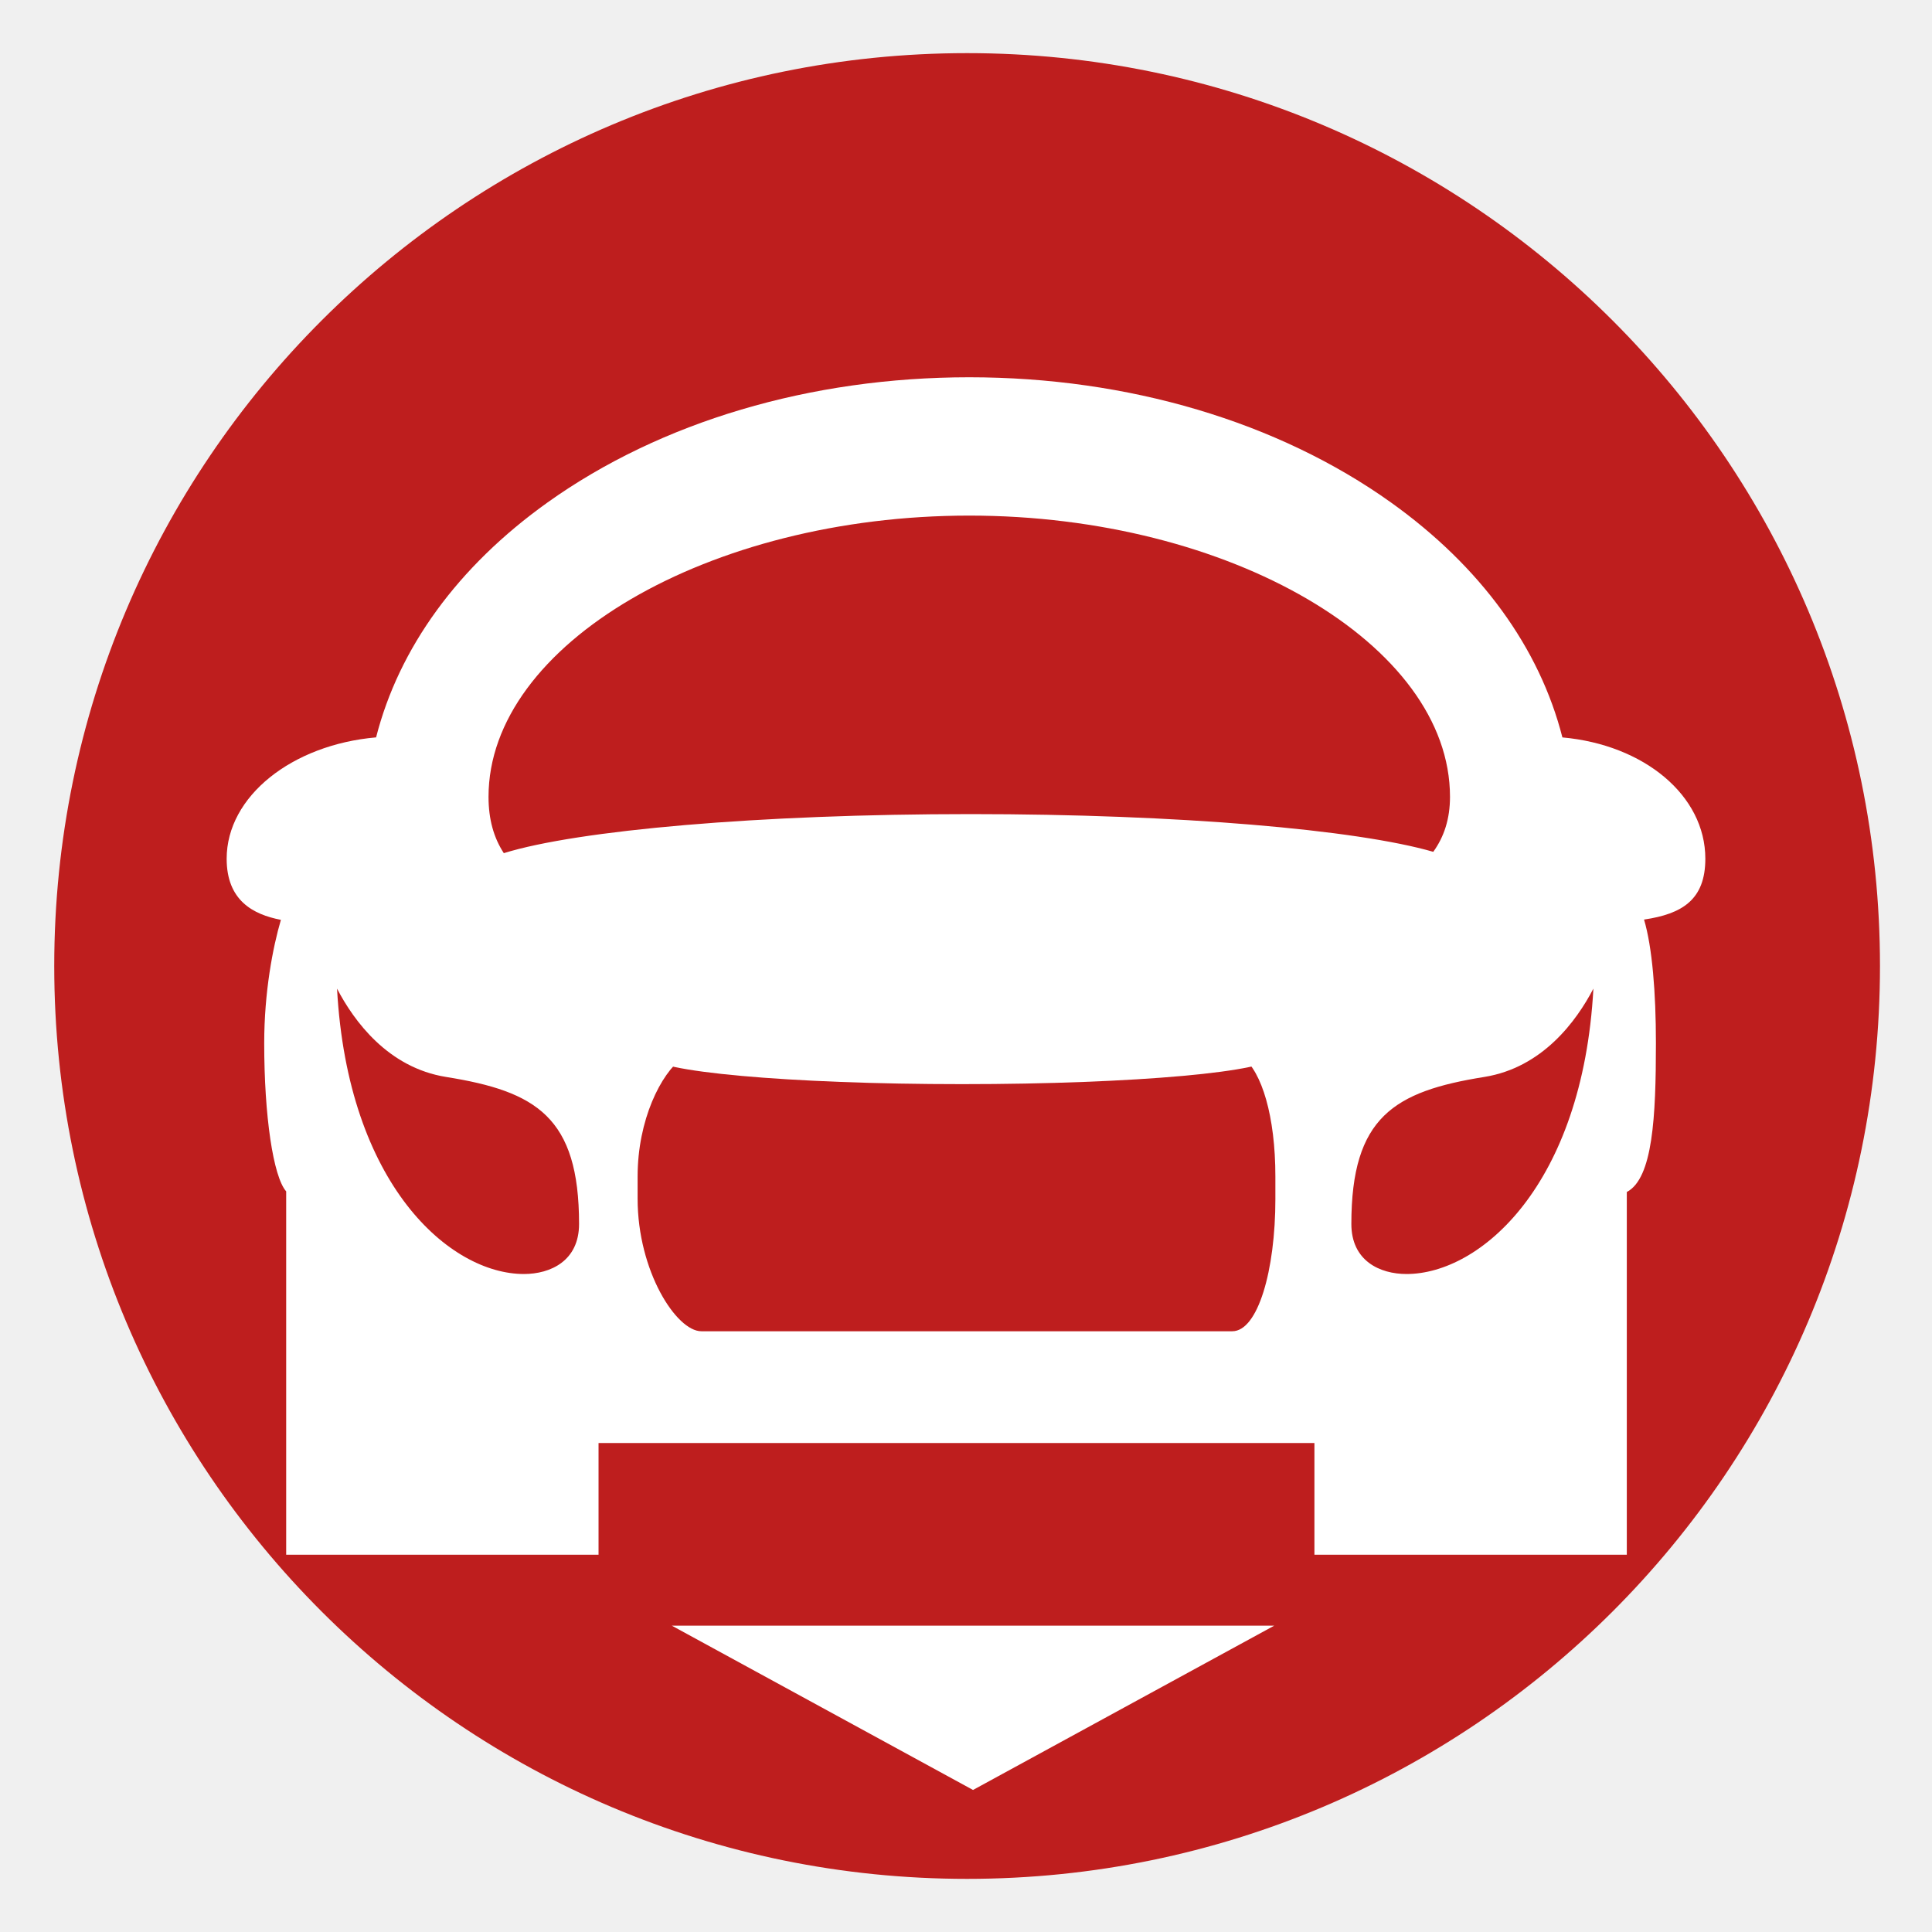
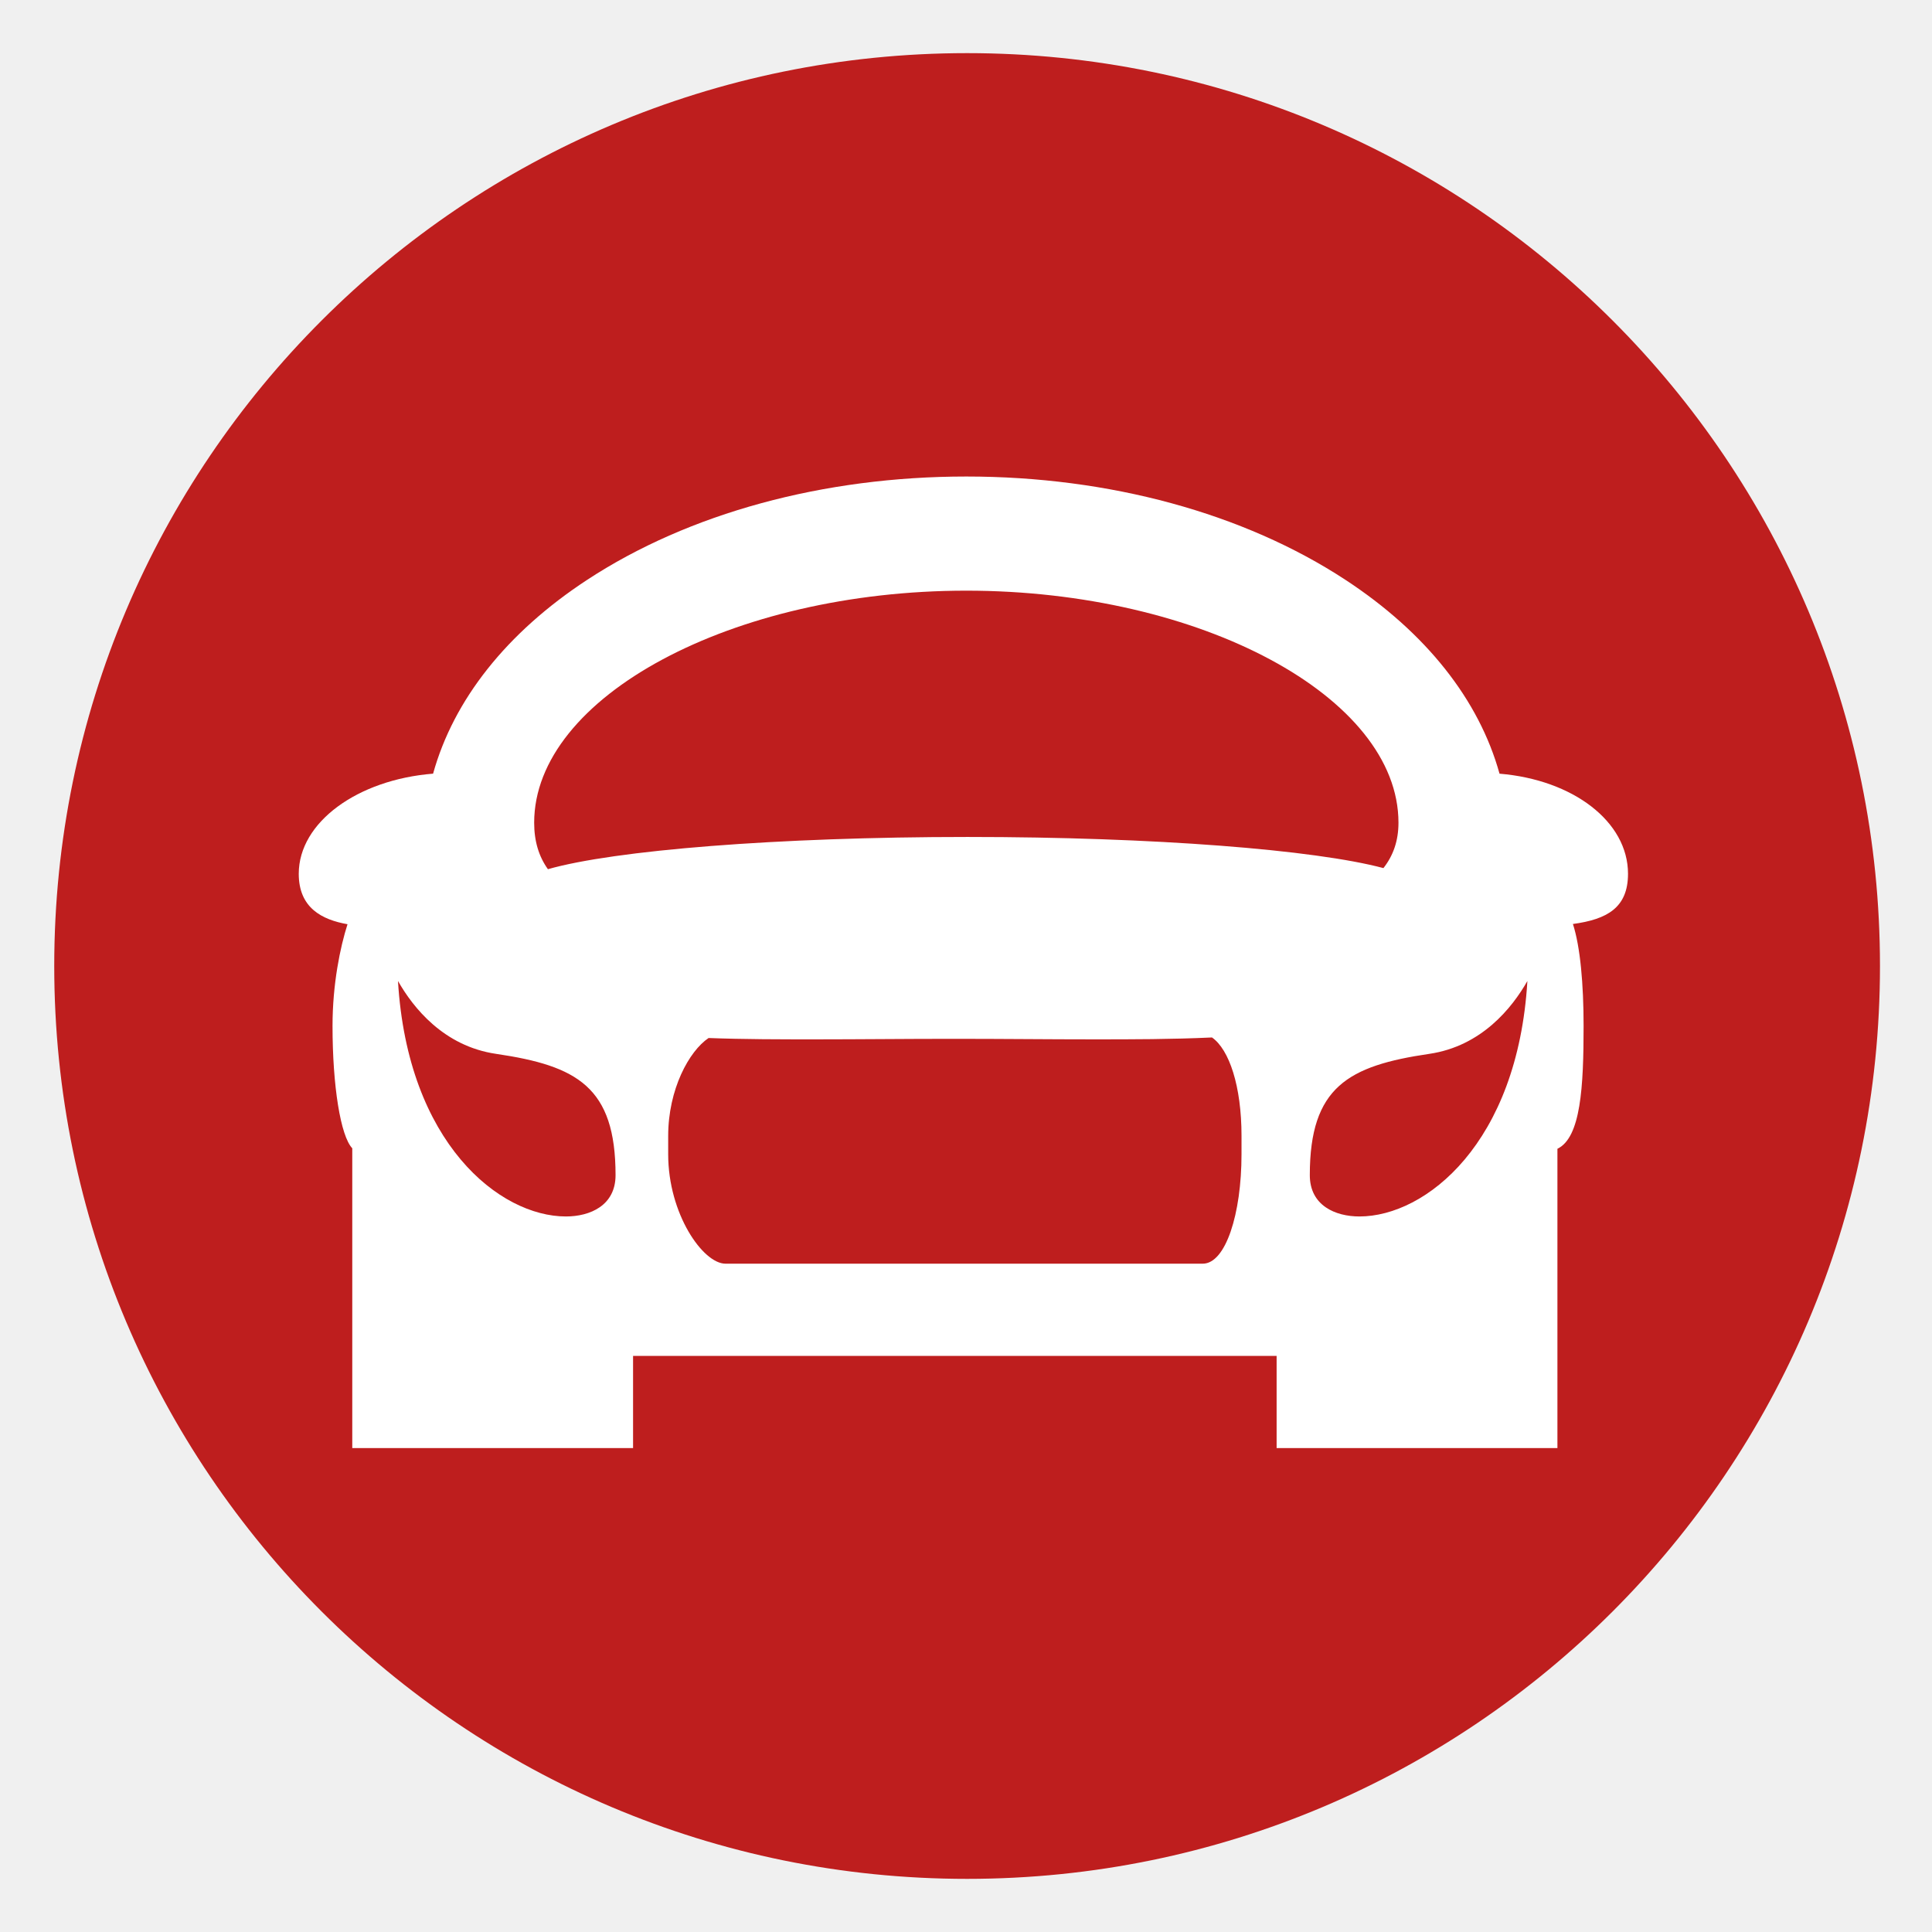
<svg xmlns="http://www.w3.org/2000/svg" version="1.1" id="Layer_1" x="0px" y="0px" width="200px" height="200px" viewBox="0 0 200 200" enable-background="new 0 0 200 200" xml:space="preserve">
  <circle fill="#BE1E1E" cx="100.115" cy="100" r="94.5" />
  <g>
-     <g>
-       <path fill="#FFFFFF" d="M176.536,88.896c0-6.562-6.352-11.801-14.797-12.559c-2.354-9.248-8.449-17.683-17.75-24.324    c-11.705-8.356-27.205-12.958-43.653-12.958s-31.949,4.602-43.653,12.958c-9.301,6.64-15.393,15.073-17.75,24.32    c-8.701,0.758-15.469,6.098-15.469,12.563c0,4.311,2.715,5.768,5.615,6.326c-0.84,2.851-1.728,7.5-1.728,12.77    c0,7.525,0.927,13.807,2.274,15.34v23.566v14.047h31.662h0.674v-11.564h74.108v11.564h31.665h0.672v-37.549    c2.694-1.414,3.014-7.773,3.014-15.408c0-5.283-0.385-9.947-1.229-12.795C174.122,94.612,176.536,93.153,176.536,88.896z     M54.23,131.885c-7.638,0-18.227-9.201-19.34-29.541c1.748,3.346,5.263,8.176,11.294,9.143c9.321,1.49,13.76,4.15,13.76,15.219    C59.945,130.525,56.994,131.885,54.23,131.885z M132.028,124.086c0,7.48-1.824,13.725-4.464,13.725h-54.96    c-2.588,0-6.599-6.23-6.599-13.725v-2.295c0-5.863,2.412-10.656,4.653-12.293c4.042,0.168,8.337,0.168,12.358,0.168    c2.444,0,5.045-0.018,7.619-0.031c2.693-0.018,5.496-0.033,8.31-0.033c2.799,0,5.581,0.018,8.297,0.033    c2.627,0.018,5.217,0.031,7.739,0.031c4.522,0,8.951,0,13.646-0.236c1.984,1.51,3.4,6.102,3.4,12.361V124.086L132.028,124.086z     M100.484,84.275c-21.947,0-40.704,1.674-48.329,4.043c-1.037-1.585-1.583-3.491-1.583-5.832    c0-15.781,22.789-29.112,49.765-29.112c26.977,0,49.766,13.33,49.766,29.112c0,2.271-0.605,4.134-1.732,5.695    C140.472,85.886,122.005,84.275,100.484,84.275z M145.605,131.885c-2.763,0-5.713-1.359-5.713-5.182    c0-11.066,4.437-13.727,13.761-15.217c6.031-0.967,9.547-5.797,11.295-9.145C163.833,122.684,153.245,131.885,145.605,131.885z" />
-     </g>
-     <ellipse fill="#FFFFFF" cx="99.594" cy="109.316" rx="32.313" ry="2.914" />
+     <path fill="#BE1E1E" d="M144.768,85.167c0-13.022-20.486-24.022-44.737-24.022c-24.25,0-44.736,11-44.736,24.022   c0,1.932,0.491,3.504,1.424,4.812c6.855-1.955,23.716-3.337,43.446-3.337c19.346,0,35.946,1.329,43.046,3.223   C144.223,88.579,144.768,87.041,144.768,85.167z" />
+     <path fill="#BE1E1E" d="M125.468,107.398c-4.217,0.195-8.346,0.196-12.413,0.196c-2.267,0-4.51-0.014-6.873-0.027   c-2.438-0.015-4.885-0.028-7.399-0.028c-2.53,0-4.993,0.014-7.414,0.028c-2.316,0.014-4.568,0.027-6.765,0.027   c-3.616,0-7.622,0-11.256-0.139c-2.015,1.349-4.178,5.308-4.178,10.142v1.894c0,6.184,3.607,11.325,5.932,11.325h49.408   c2.373,0,4.012-5.152,4.012-11.325v-1.894C128.521,112.435,127.251,108.643,125.468,107.398z" />
+     <path fill="#FFFFFF" d="M168.531,90.454c0-5.415-5.709-9.737-13.301-10.362c-2.116-7.632-7.596-14.592-15.956-20.071   c-10.523-6.895-24.457-10.692-39.243-10.692c-14.786,0-28.721,3.797-39.242,10.692c-8.361,5.479-13.837,12.438-15.956,20.068   c-7.822,0.625-13.906,5.031-13.906,10.366c0,3.557,2.44,4.76,5.048,5.221c-0.755,2.352-1.552,6.188-1.552,10.535   c0,6.21,0.833,11.393,2.044,12.659v19.446v11.589h28.462h0.606v-9.544h66.62v9.544h28.465h0.604v-30.983   c2.423-1.167,2.709-6.413,2.709-12.713c0-4.36-0.346-8.207-1.104-10.558C166.362,95.172,168.531,93.969,168.531,90.454z    M58.585,125.928c-6.866,0-16.385-7.592-17.386-24.376c1.571,2.761,4.731,6.746,10.153,7.543c8.38,1.23,12.37,3.425,12.37,12.557   C63.722,124.804,61.069,125.928,58.585,125.928z M128.521,119.491c0,6.173-1.639,11.325-4.012,11.325H75.102   c-2.326,0-5.932-5.142-5.932-11.325v-1.894c0-4.836,2.168-8.793,4.183-10.142c3.634,0.139,7.494,0.139,11.11,0.139   c2.197,0,4.535-0.014,6.849-0.027c2.421-0.015,4.94-0.028,7.47-0.028c2.515,0,5.018,0.014,7.458,0.028   c2.361,0.014,4.69,0.027,6.958,0.027c4.066,0,8.047-0.001,12.266-0.196c1.784,1.244,3.058,5.033,3.058,10.199L128.521,119.491   L128.521,119.491z M100.165,86.642c-19.73,0-36.591,1.382-43.445,3.337c-0.933-1.308-1.423-2.881-1.423-4.812   c0-13.022,20.486-24.022,44.735-24.022c24.251,0,44.737,11,44.737,24.022c0,1.874-0.544,3.411-1.557,4.698   C136.111,87.971,119.511,86.642,100.165,86.642z M140.727,125.928c-2.484,0-5.136-1.124-5.136-4.276   c0-9.132,3.988-11.326,12.37-12.557c5.423-0.797,8.582-4.782,10.154-7.543C157.111,118.336,147.594,125.928,140.727,125.928z" />
  </g>
-   <polygon fill="#FFFFFF" points="100.727,168.288 131.907,168.288 116.317,176.791 100.727,185.296 85.135,176.791 69.545,168.288   " />
</svg>
